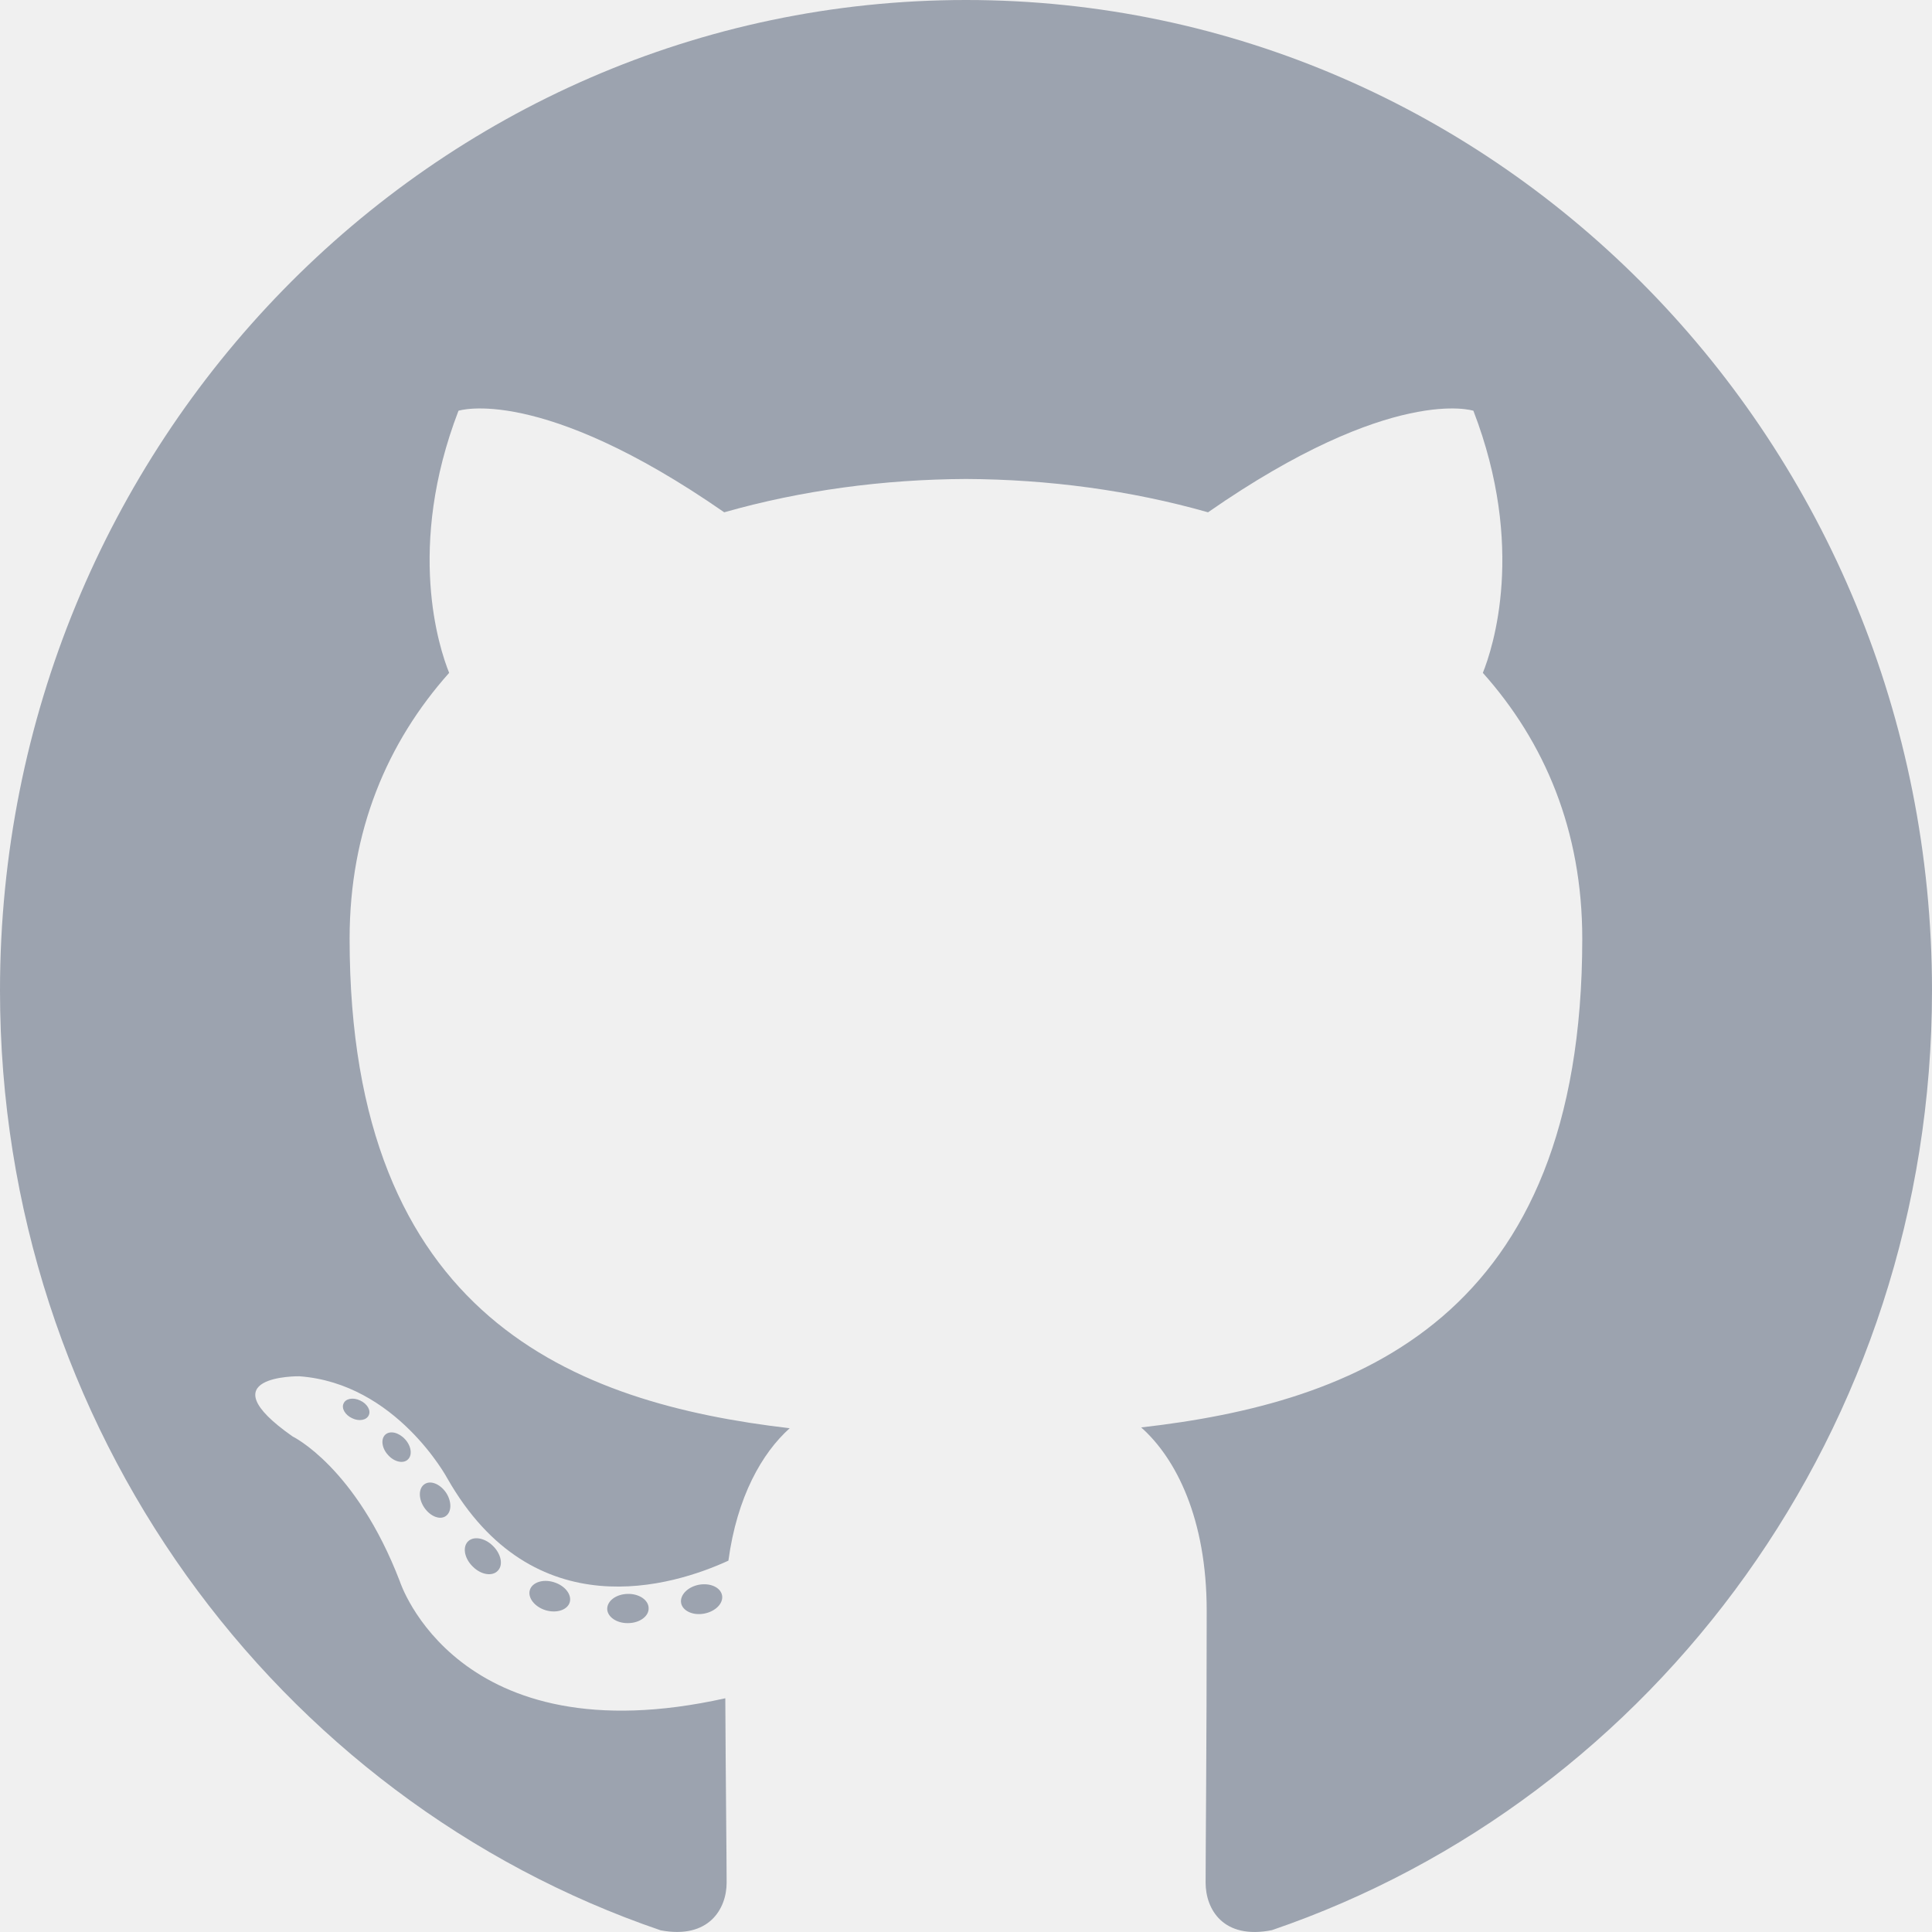
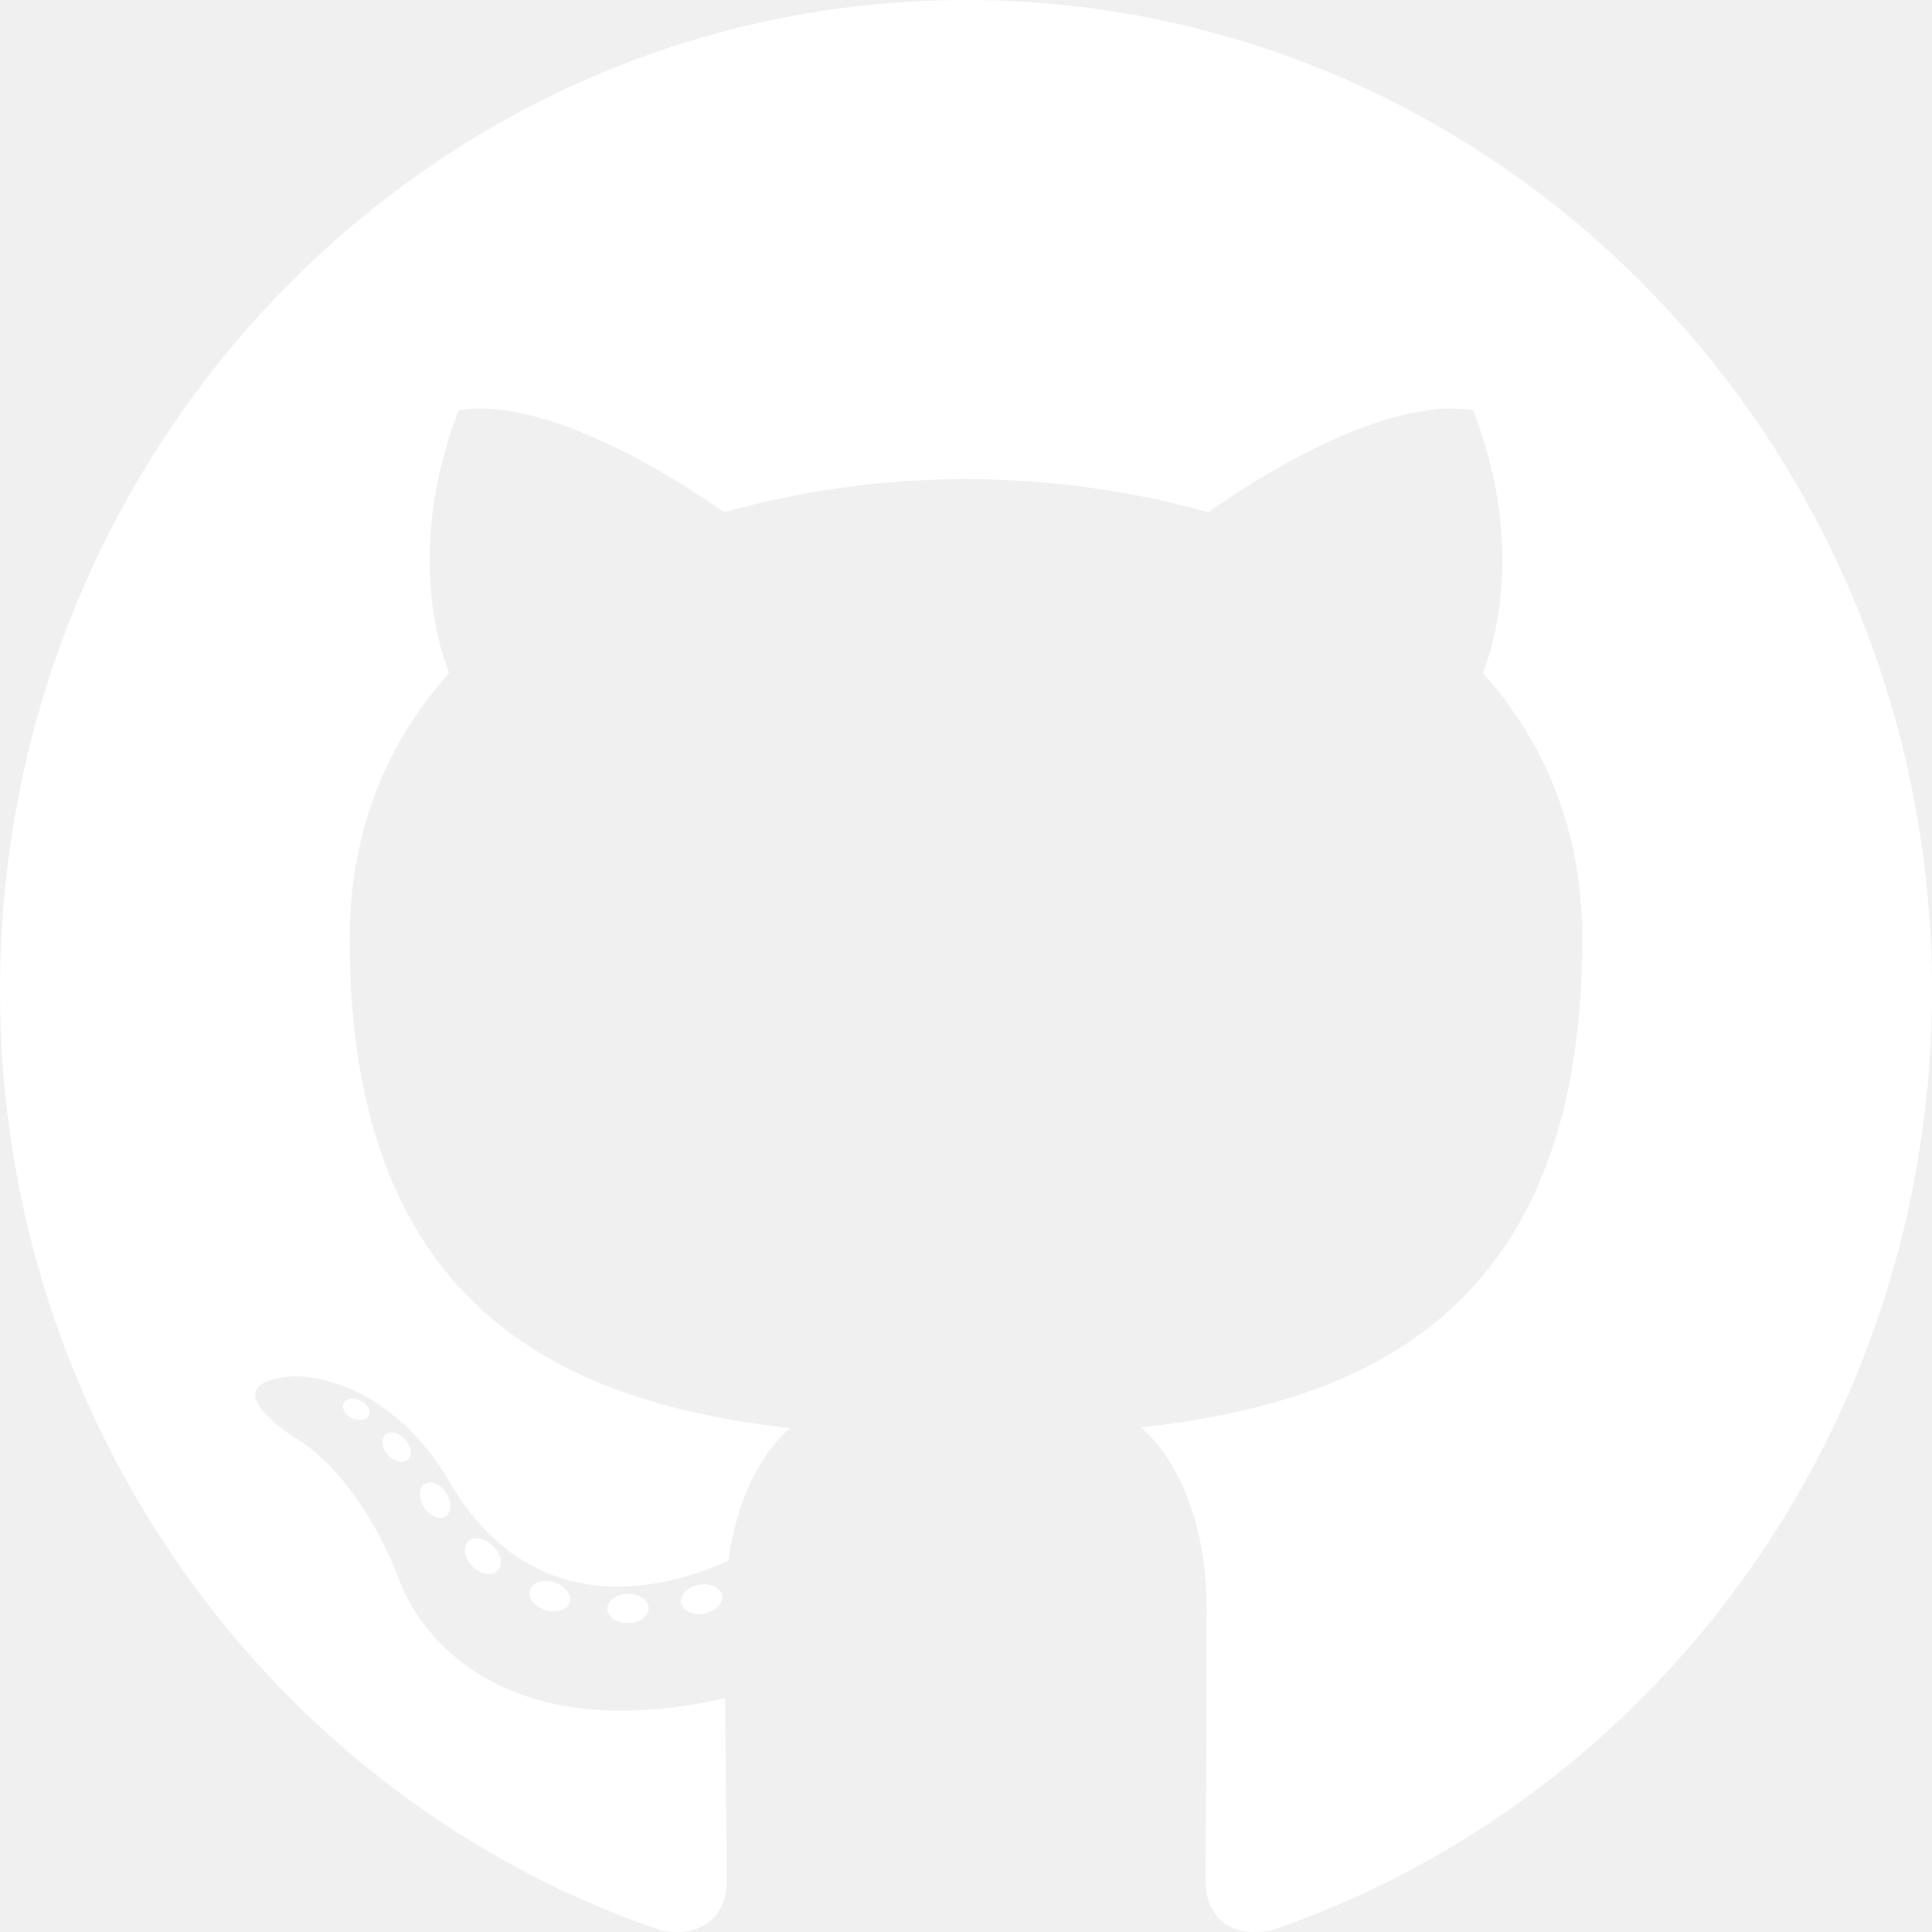
<svg xmlns="http://www.w3.org/2000/svg" width="40" height="40" viewBox="0 0 48 48" fill="none">
-   <path fill="#9ca3af" d="M24 0C10.747 0 0 11.017 0 24.608C0 35.48 6.877 44.704 16.413 47.958C17.612 48.185 18.053 47.424 18.053 46.774C18.053 46.187 18.03 44.249 18.02 42.193C11.343 43.681 9.934 39.289 9.934 39.289C8.842 36.445 7.269 35.688 7.269 35.688C5.092 34.161 7.434 34.193 7.434 34.193C9.844 34.366 11.113 36.728 11.113 36.728C13.253 40.49 16.727 39.403 18.097 38.774C18.312 37.184 18.934 36.098 19.62 35.484C14.29 34.861 8.686 32.751 8.686 23.322C8.686 20.636 9.623 18.441 11.159 16.717C10.909 16.098 10.088 13.595 11.391 10.205C11.391 10.205 13.407 9.544 17.993 12.728C19.907 12.182 21.961 11.909 24 11.9C26.04 11.909 28.095 12.182 30.013 12.728C34.593 9.544 36.606 10.205 36.606 10.205C37.912 13.595 37.09 16.098 36.841 16.717C38.38 18.441 39.311 20.636 39.311 23.322C39.311 32.774 33.697 34.855 28.352 35.464C29.213 36.228 29.98 37.725 29.98 40.021C29.98 43.313 29.953 45.963 29.953 46.774C29.953 47.429 30.385 48.196 31.601 47.954C41.132 44.697 48 35.476 48 24.608C48 11.017 37.255 0 24 0" />
-   <path fill="#9ca3af" d="M9.161 35.162C9.108 35.283 8.921 35.32 8.75 35.236C8.577 35.157 8.479 34.992 8.535 34.871C8.587 34.746 8.774 34.711 8.948 34.795C9.122 34.874 9.221 35.041 9.161 35.162" />
-   <path fill="#9ca3af" d="M10.131 36.263C10.017 36.371 9.794 36.321 9.642 36.15C9.485 35.981 9.456 35.753 9.572 35.644C9.69 35.536 9.906 35.587 10.063 35.757C10.22 35.928 10.251 36.154 10.131 36.263" />
-   <path fill="#9ca3af" d="M11.076 37.666C10.929 37.77 10.689 37.673 10.541 37.456C10.394 37.239 10.394 36.98 10.544 36.876C10.693 36.771 10.929 36.865 11.079 37.08C11.226 37.3 11.226 37.56 11.076 37.666" />
-   <path fill="#9ca3af" d="M12.37 39.022C12.238 39.169 11.959 39.13 11.754 38.929C11.545 38.732 11.486 38.453 11.618 38.306C11.751 38.158 12.032 38.2 12.238 38.399C12.446 38.596 12.51 38.876 12.37 39.022" />
-   <path fill="#9ca3af" d="M14.155 39.809C14.097 40 13.828 40.087 13.556 40.006C13.285 39.922 13.108 39.699 13.163 39.506C13.219 39.314 13.49 39.223 13.763 39.31C14.033 39.393 14.211 39.615 14.155 39.809" />
-   <path fill="#9ca3af" d="M16.115 39.955C16.122 40.156 15.892 40.323 15.607 40.326C15.321 40.333 15.089 40.17 15.086 39.973C15.086 39.77 15.311 39.605 15.597 39.6C15.882 39.594 16.115 39.755 16.115 39.955" />
-   <path fill="#9ca3af" d="M17.94 39.639C17.974 39.835 17.776 40.037 17.493 40.09C17.215 40.142 16.957 40.021 16.922 39.826C16.888 39.626 17.089 39.424 17.367 39.372C17.65 39.322 17.904 39.44 17.94 39.639" />
+   <path fill="#ffffff" d="M24 0C10.747 0 0 11.017 0 24.608C0 35.48 6.877 44.704 16.413 47.958C17.612 48.185 18.053 47.424 18.053 46.774C18.053 46.187 18.03 44.249 18.02 42.193C11.343 43.681 9.934 39.289 9.934 39.289C8.842 36.445 7.269 35.688 7.269 35.688C5.092 34.161 7.434 34.193 7.434 34.193C9.844 34.366 11.113 36.728 11.113 36.728C13.253 40.49 16.727 39.403 18.097 38.774C18.312 37.184 18.934 36.098 19.62 35.484C14.29 34.861 8.686 32.751 8.686 23.322C8.686 20.636 9.623 18.441 11.159 16.717C10.909 16.098 10.088 13.595 11.391 10.205C11.391 10.205 13.407 9.544 17.993 12.728C19.907 12.182 21.961 11.909 24 11.9C26.04 11.909 28.095 12.182 30.013 12.728C34.593 9.544 36.606 10.205 36.606 10.205C37.912 13.595 37.09 16.098 36.841 16.717C38.38 18.441 39.311 20.636 39.311 23.322C39.311 32.774 33.697 34.855 28.352 35.464C29.213 36.228 29.98 37.725 29.98 40.021C29.98 43.313 29.953 45.963 29.953 46.774C29.953 47.429 30.385 48.196 31.601 47.954C41.132 44.697 48 35.476 48 24.608C48 11.017 37.255 0 24 0" />
+   <path fill="#ffffff" d="M9.161 35.162C9.108 35.283 8.921 35.32 8.75 35.236C8.577 35.157 8.479 34.992 8.535 34.871C8.587 34.746 8.774 34.711 8.948 34.795C9.122 34.874 9.221 35.041 9.161 35.162" />
+   <path fill="#ffffff" d="M10.131 36.263C10.017 36.371 9.794 36.321 9.642 36.15C9.485 35.981 9.456 35.753 9.572 35.644C9.69 35.536 9.906 35.587 10.063 35.757C10.22 35.928 10.251 36.154 10.131 36.263" />
+   <path fill="#ffffff" d="M11.076 37.666C10.929 37.77 10.689 37.673 10.541 37.456C10.394 37.239 10.394 36.98 10.544 36.876C10.693 36.771 10.929 36.865 11.079 37.08C11.226 37.3 11.226 37.56 11.076 37.666" />
+   <path fill="#ffffff" d="M12.37 39.022C12.238 39.169 11.959 39.13 11.754 38.929C11.545 38.732 11.486 38.453 11.618 38.306C11.751 38.158 12.032 38.2 12.238 38.399C12.446 38.596 12.51 38.876 12.37 39.022" />
+   <path fill="#ffffff" d="M14.155 39.809C14.097 40 13.828 40.087 13.556 40.006C13.285 39.922 13.108 39.699 13.163 39.506C13.219 39.314 13.49 39.223 13.763 39.31C14.033 39.393 14.211 39.615 14.155 39.809" />
+   <path fill="#ffffff" d="M16.115 39.955C16.122 40.156 15.892 40.323 15.607 40.326C15.321 40.333 15.089 40.17 15.086 39.973C15.086 39.77 15.311 39.605 15.597 39.6C15.882 39.594 16.115 39.755 16.115 39.955" />
+   <path fill="#ffffff" d="M17.94 39.639C17.974 39.835 17.776 40.037 17.493 40.09C17.215 40.142 16.957 40.021 16.922 39.826C16.888 39.626 17.089 39.424 17.367 39.372C17.65 39.322 17.904 39.44 17.94 39.639" />
</svg>
